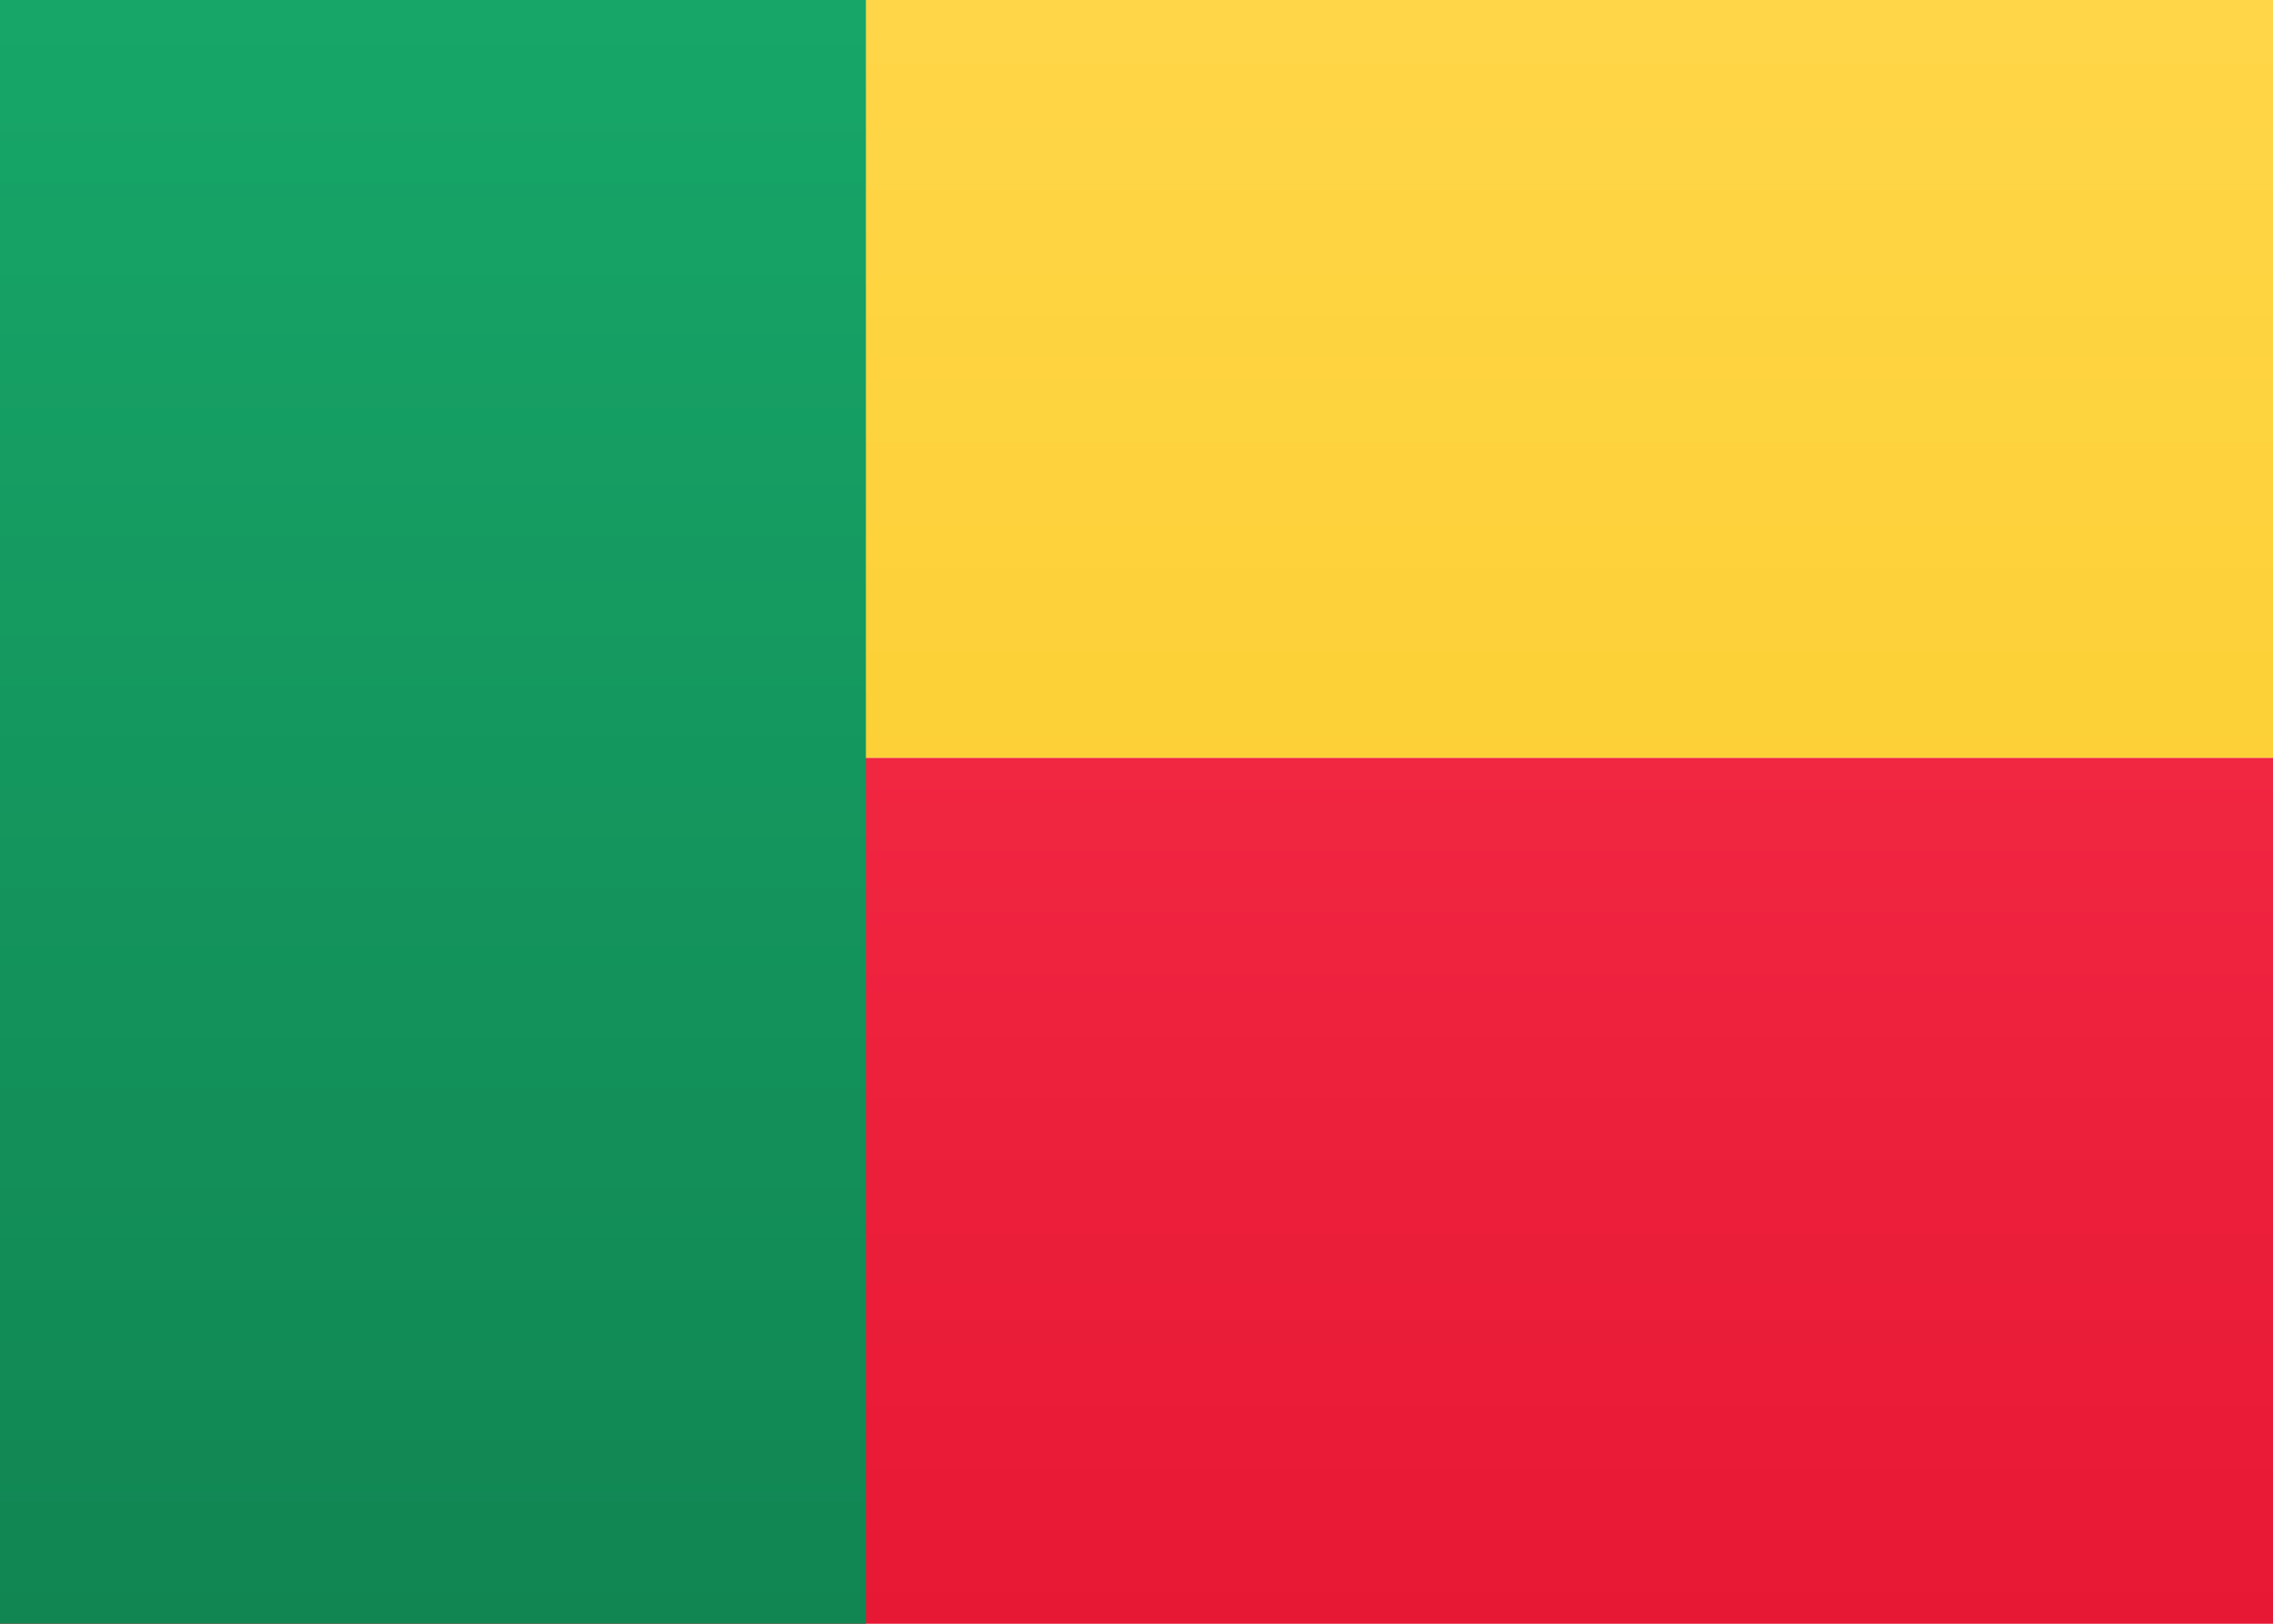
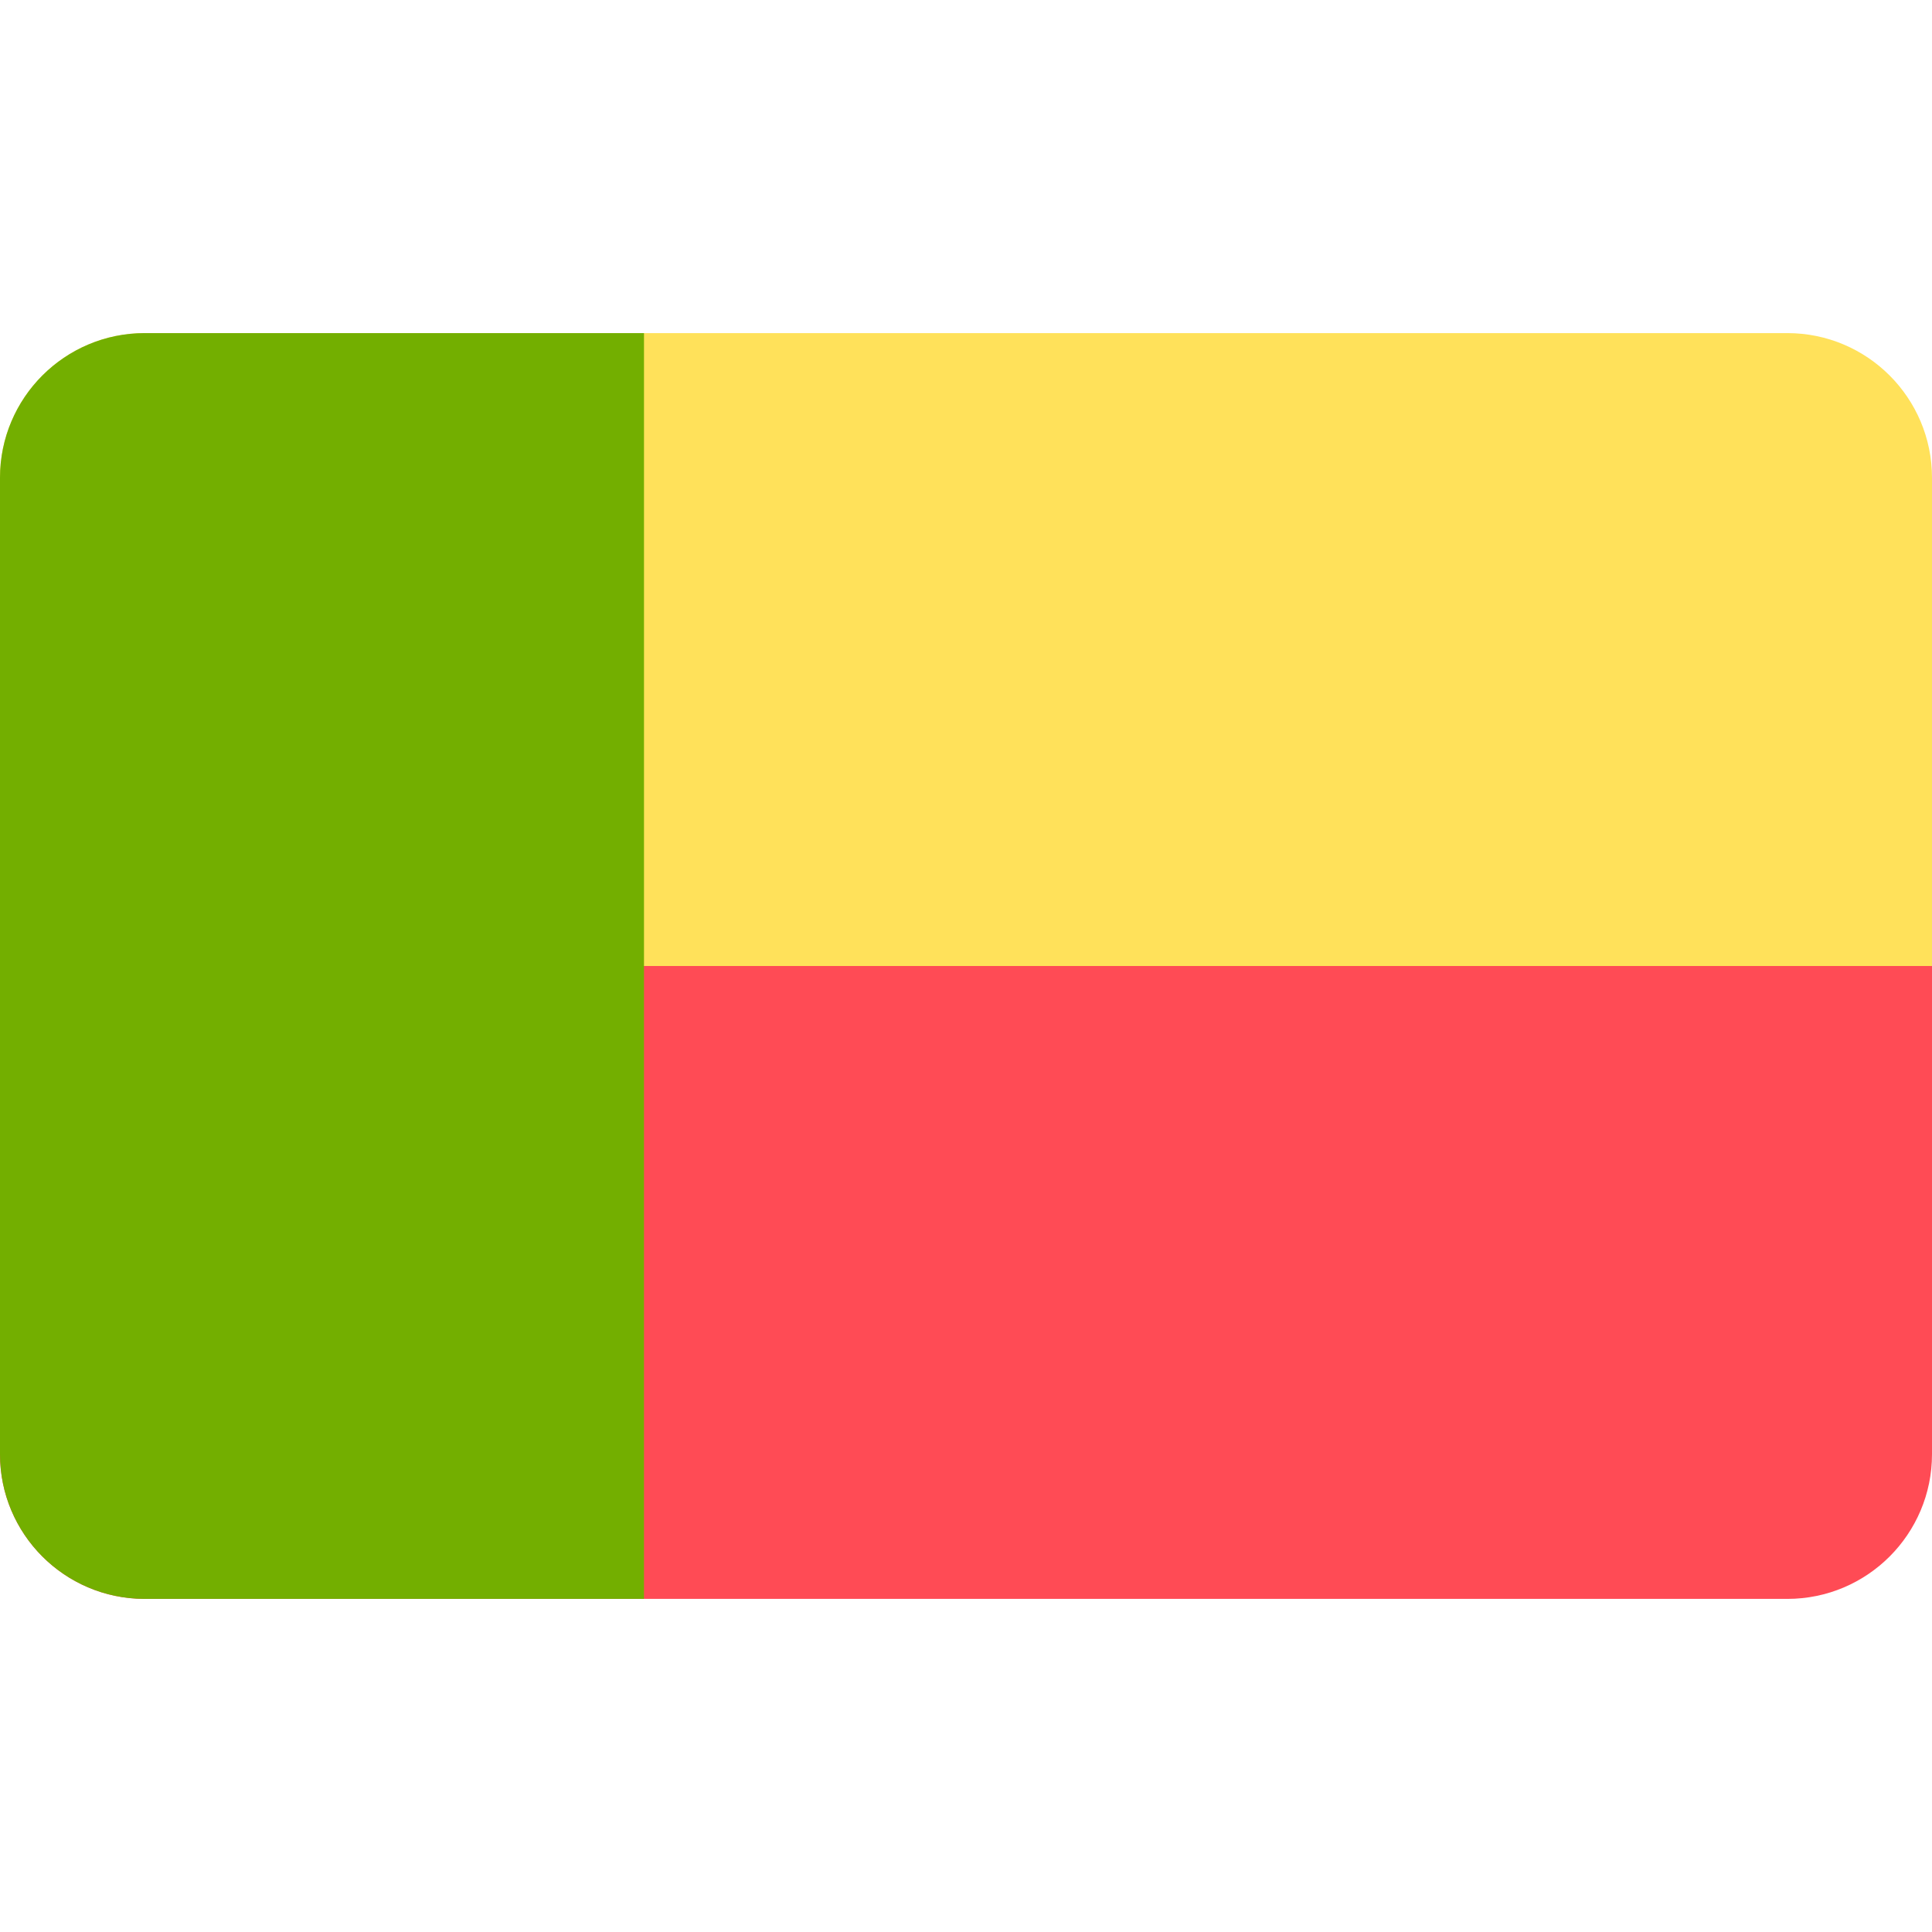
- <svg xmlns="http://www.w3.org/2000/svg" width="21px" height="15px" viewBox="0 0 21 15" version="1.1">
-   <defs>
-     <linearGradient x1="50%" y1="0%" x2="50%" y2="100%" id="linearGradient-1">
-       <stop stop-color="#FFFFFF" offset="0%" />
-       <stop stop-color="#F0F0F0" offset="100%" />
-     </linearGradient>
-     <linearGradient x1="50%" y1="0%" x2="50%" y2="100%" id="linearGradient-2">
-       <stop stop-color="#F12641" offset="0%" />
-       <stop stop-color="#E71834" offset="100%" />
-     </linearGradient>
-     <linearGradient x1="50%" y1="0%" x2="50%" y2="100%" id="linearGradient-3">
-       <stop stop-color="#FFD648" offset="0%" />
-       <stop stop-color="#FCD036" offset="100%" />
-     </linearGradient>
-     <linearGradient x1="50%" y1="0%" x2="50%" y2="100%" id="linearGradient-4">
-       <stop stop-color="#17A668" offset="0%" />
-       <stop stop-color="#118653" offset="100%" />
-     </linearGradient>
-   </defs>
-   <g id="Symbols" stroke="none" stroke-width="1" fill="none" fill-rule="evenodd">
-     <g id="BJ">
-       <rect id="FlagBackground" fill="url(#linearGradient-1)" x="0" y="0" width="21" height="15" />
-       <rect id="Rectangle-2" fill="url(#linearGradient-2)" x="0" y="7" width="21" height="8" />
-       <rect id="Rectangle-2" fill="url(#linearGradient-3)" x="0" y="0" width="21" height="7" />
-       <rect id="Rectangle-2" fill="url(#linearGradient-4)" x="0" y="0" width="8" height="15" />
-     </g>
-   </g>
+ <svg xmlns="http://www.w3.org/2000/svg" version="1.1" id="Layer_1" x="0px" y="0px" viewBox="0 0 512 512" style="enable-background:new 0 0 512 512;" xml:space="preserve">
+   <path style="fill:#FFE15A;" d="M512,126.621c0-21.177-17.167-38.345-38.345-38.345H38.345C17.167,88.276,0,105.443,0,126.621V256  h512V126.621z" />
+   <path style="fill:#FF4B55;" d="M38.345,423.724h435.31c21.177,0,38.345-17.167,38.345-38.345V256H0v129.379  C0,406.557,17.167,423.724,38.345,423.724z" />
+   <path style="fill:#73AF00;" d="M38.115,423.719h132.551V88.276H38.345C17.167,88.276,0,105.443,0,126.621V385.38  C0,406.479,17.045,423.594,38.115,423.719z" />
+   <g>
+ </g>
+   <g>
+ </g>
+   <g>
+ </g>
+   <g>
+ </g>
+   <g>
+ </g>
+   <g>
+ </g>
+   <g>
+ </g>
+   <g>
+ </g>
+   <g>
+ </g>
+   <g>
+ </g>
+   <g>
+ </g>
+   <g>
+ </g>
+   <g>
+ </g>
+   <g>
+ </g>
+   <g>
+ </g>
</svg>
